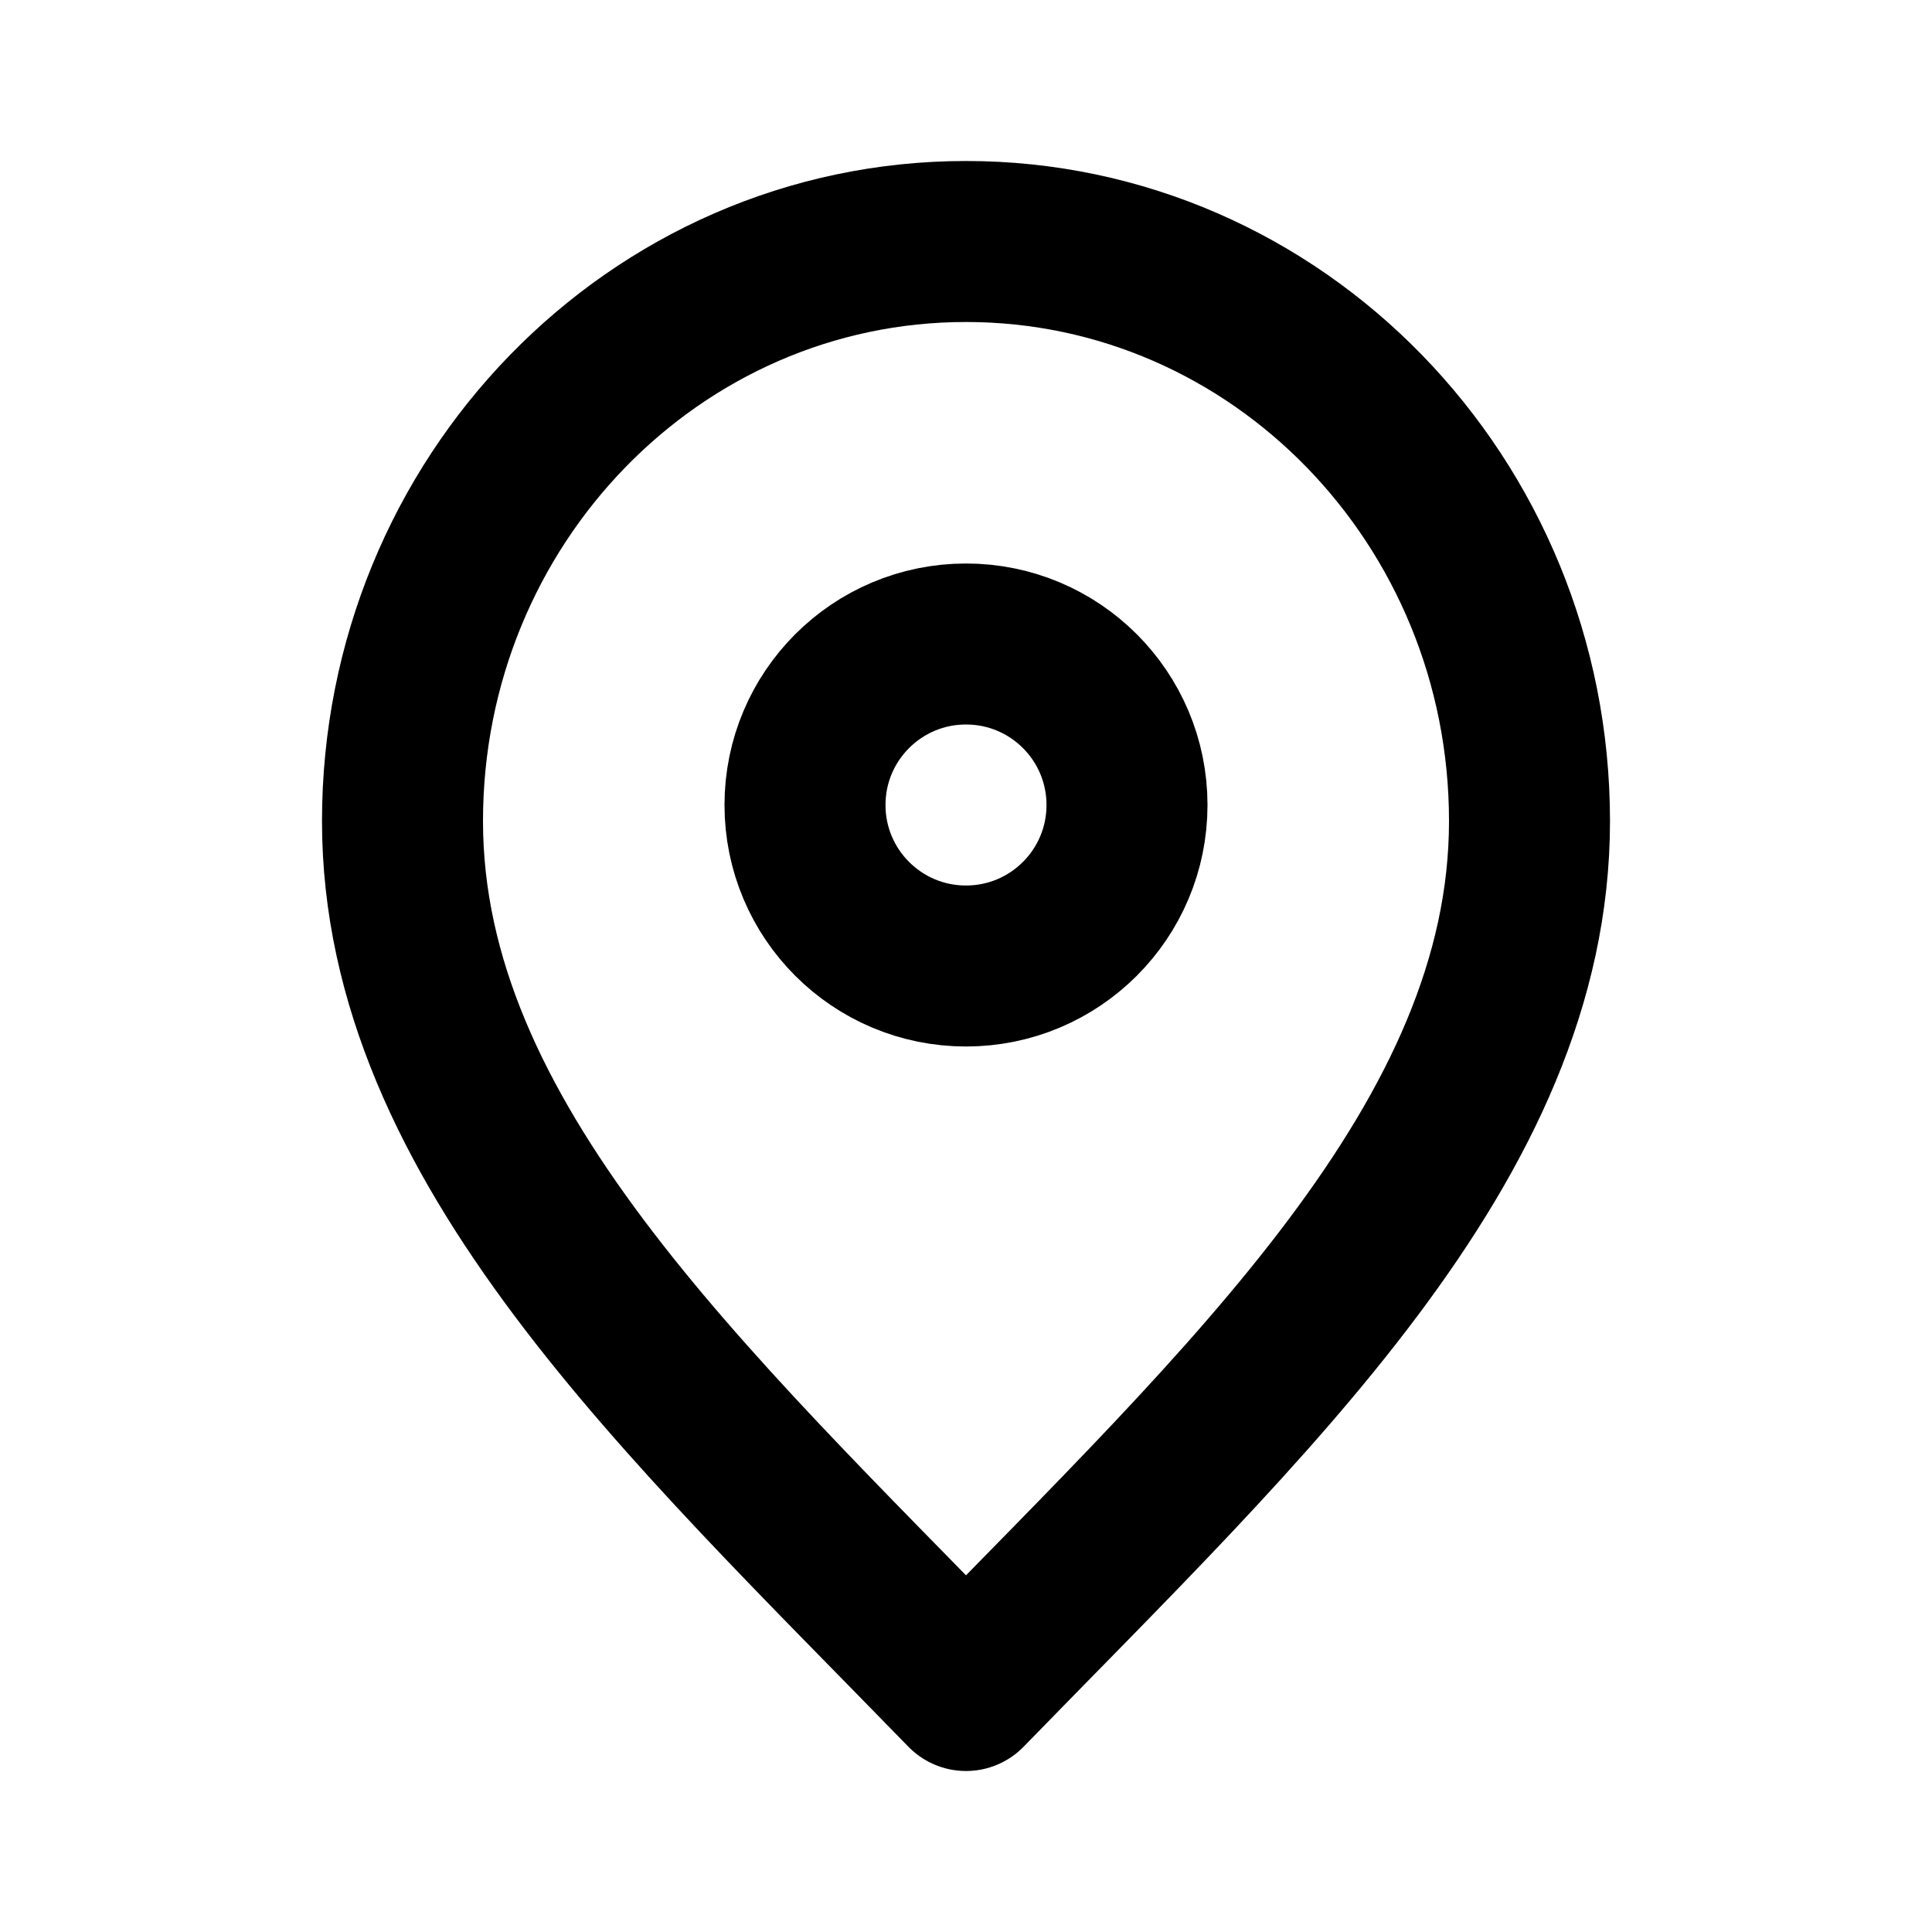
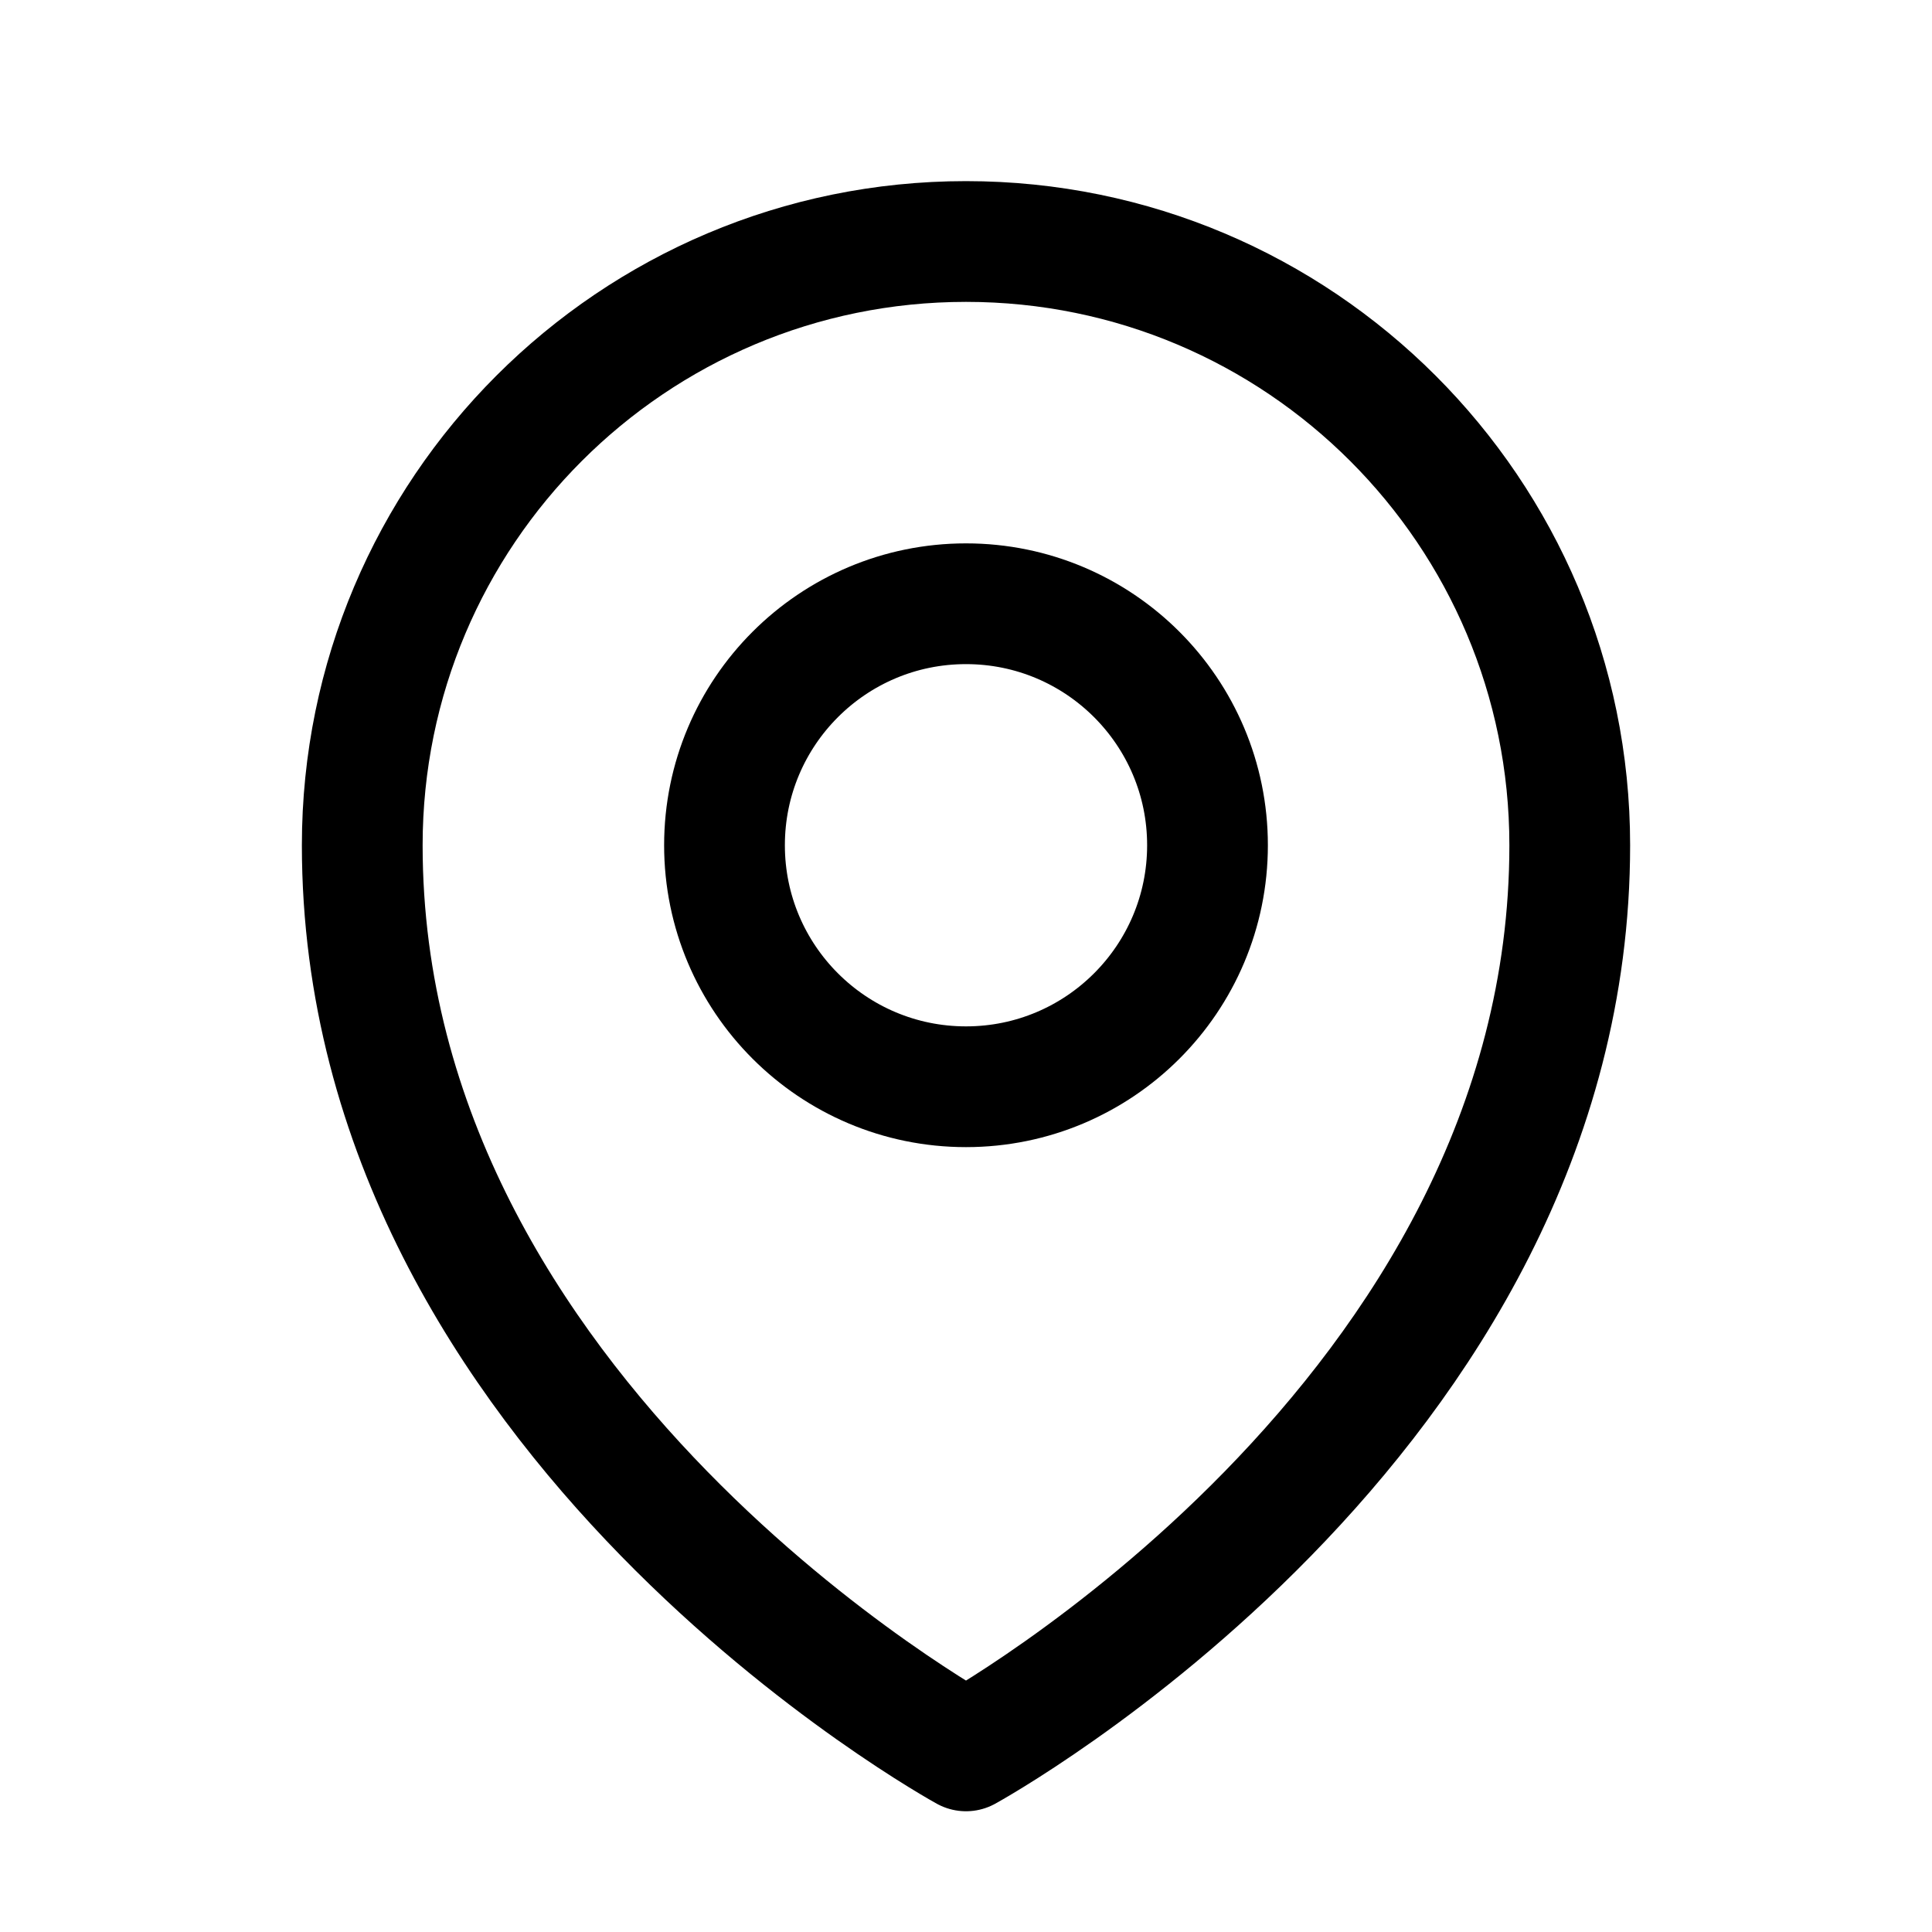
- <svg xmlns="http://www.w3.org/2000/svg" width="800px" height="800px" viewBox="0 0 24 24" fill="none">
-   <path d="M12 21C15.5 17.4 19 14.176 19 10.2C19 6.224 15.866 3 12 3C8.134 3 5 6.224 5 10.2C5 14.176 8.5 17.4 12 21Z" stroke="#000000" stroke-width="2" stroke-linecap="round" stroke-linejoin="round" />
-   <path d="M12 12C13.105 12 14 11.105 14 10C14 8.895 13.105 8 12 8C10.895 8 10 8.895 10 10C10 11.105 10.895 12 12 12Z" stroke="#000000" stroke-width="2" stroke-linecap="round" stroke-linejoin="round" />
+ <svg xmlns="http://www.w3.org/2000/svg" fill="none" viewBox="0 0 24 24" stroke-width="1.5" stroke="currentColor" class="size-6">
+   <path stroke-linecap="round" stroke-linejoin="round" d="M15 10.5a3 3 0 1 1-6 0 3 3 0 0 1 6 0Z" />
+   <path stroke-linecap="round" stroke-linejoin="round" d="M19.5 10.5c0 7.142-7.5 11.25-7.5 11.25S4.5 17.642 4.5 10.5a7.5 7.5 0 1 1 15 0Z" />
</svg>
